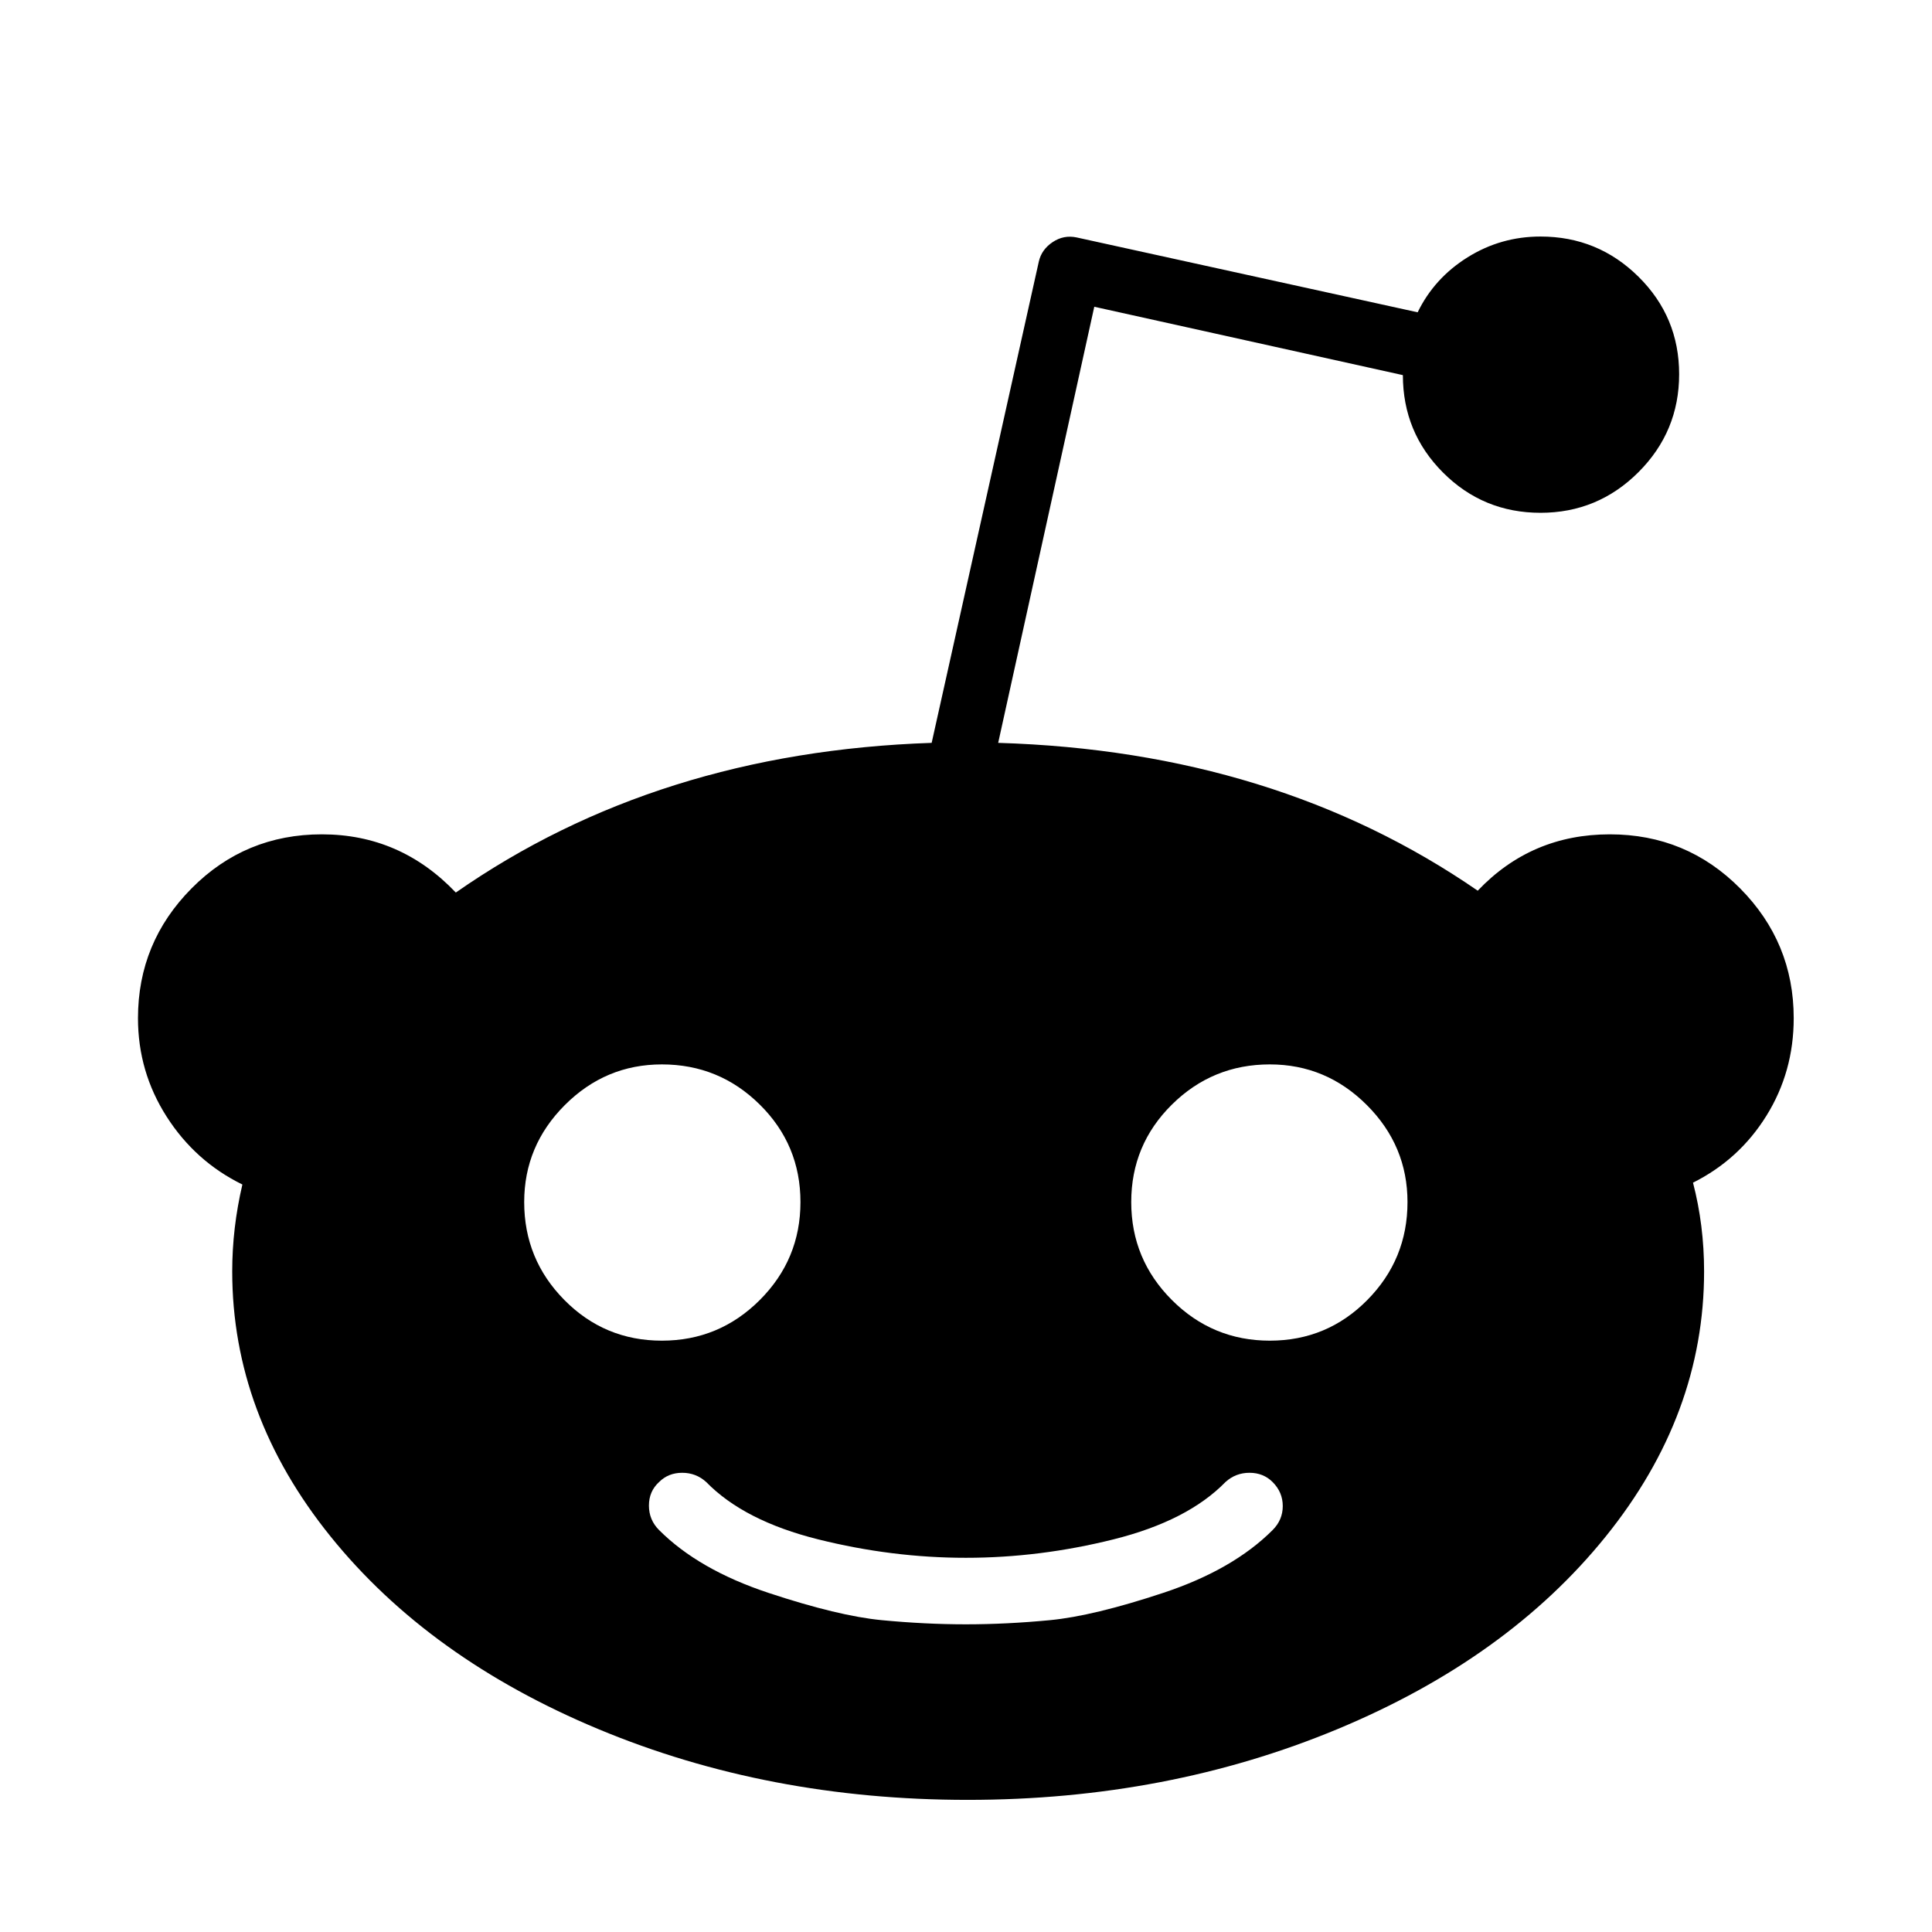
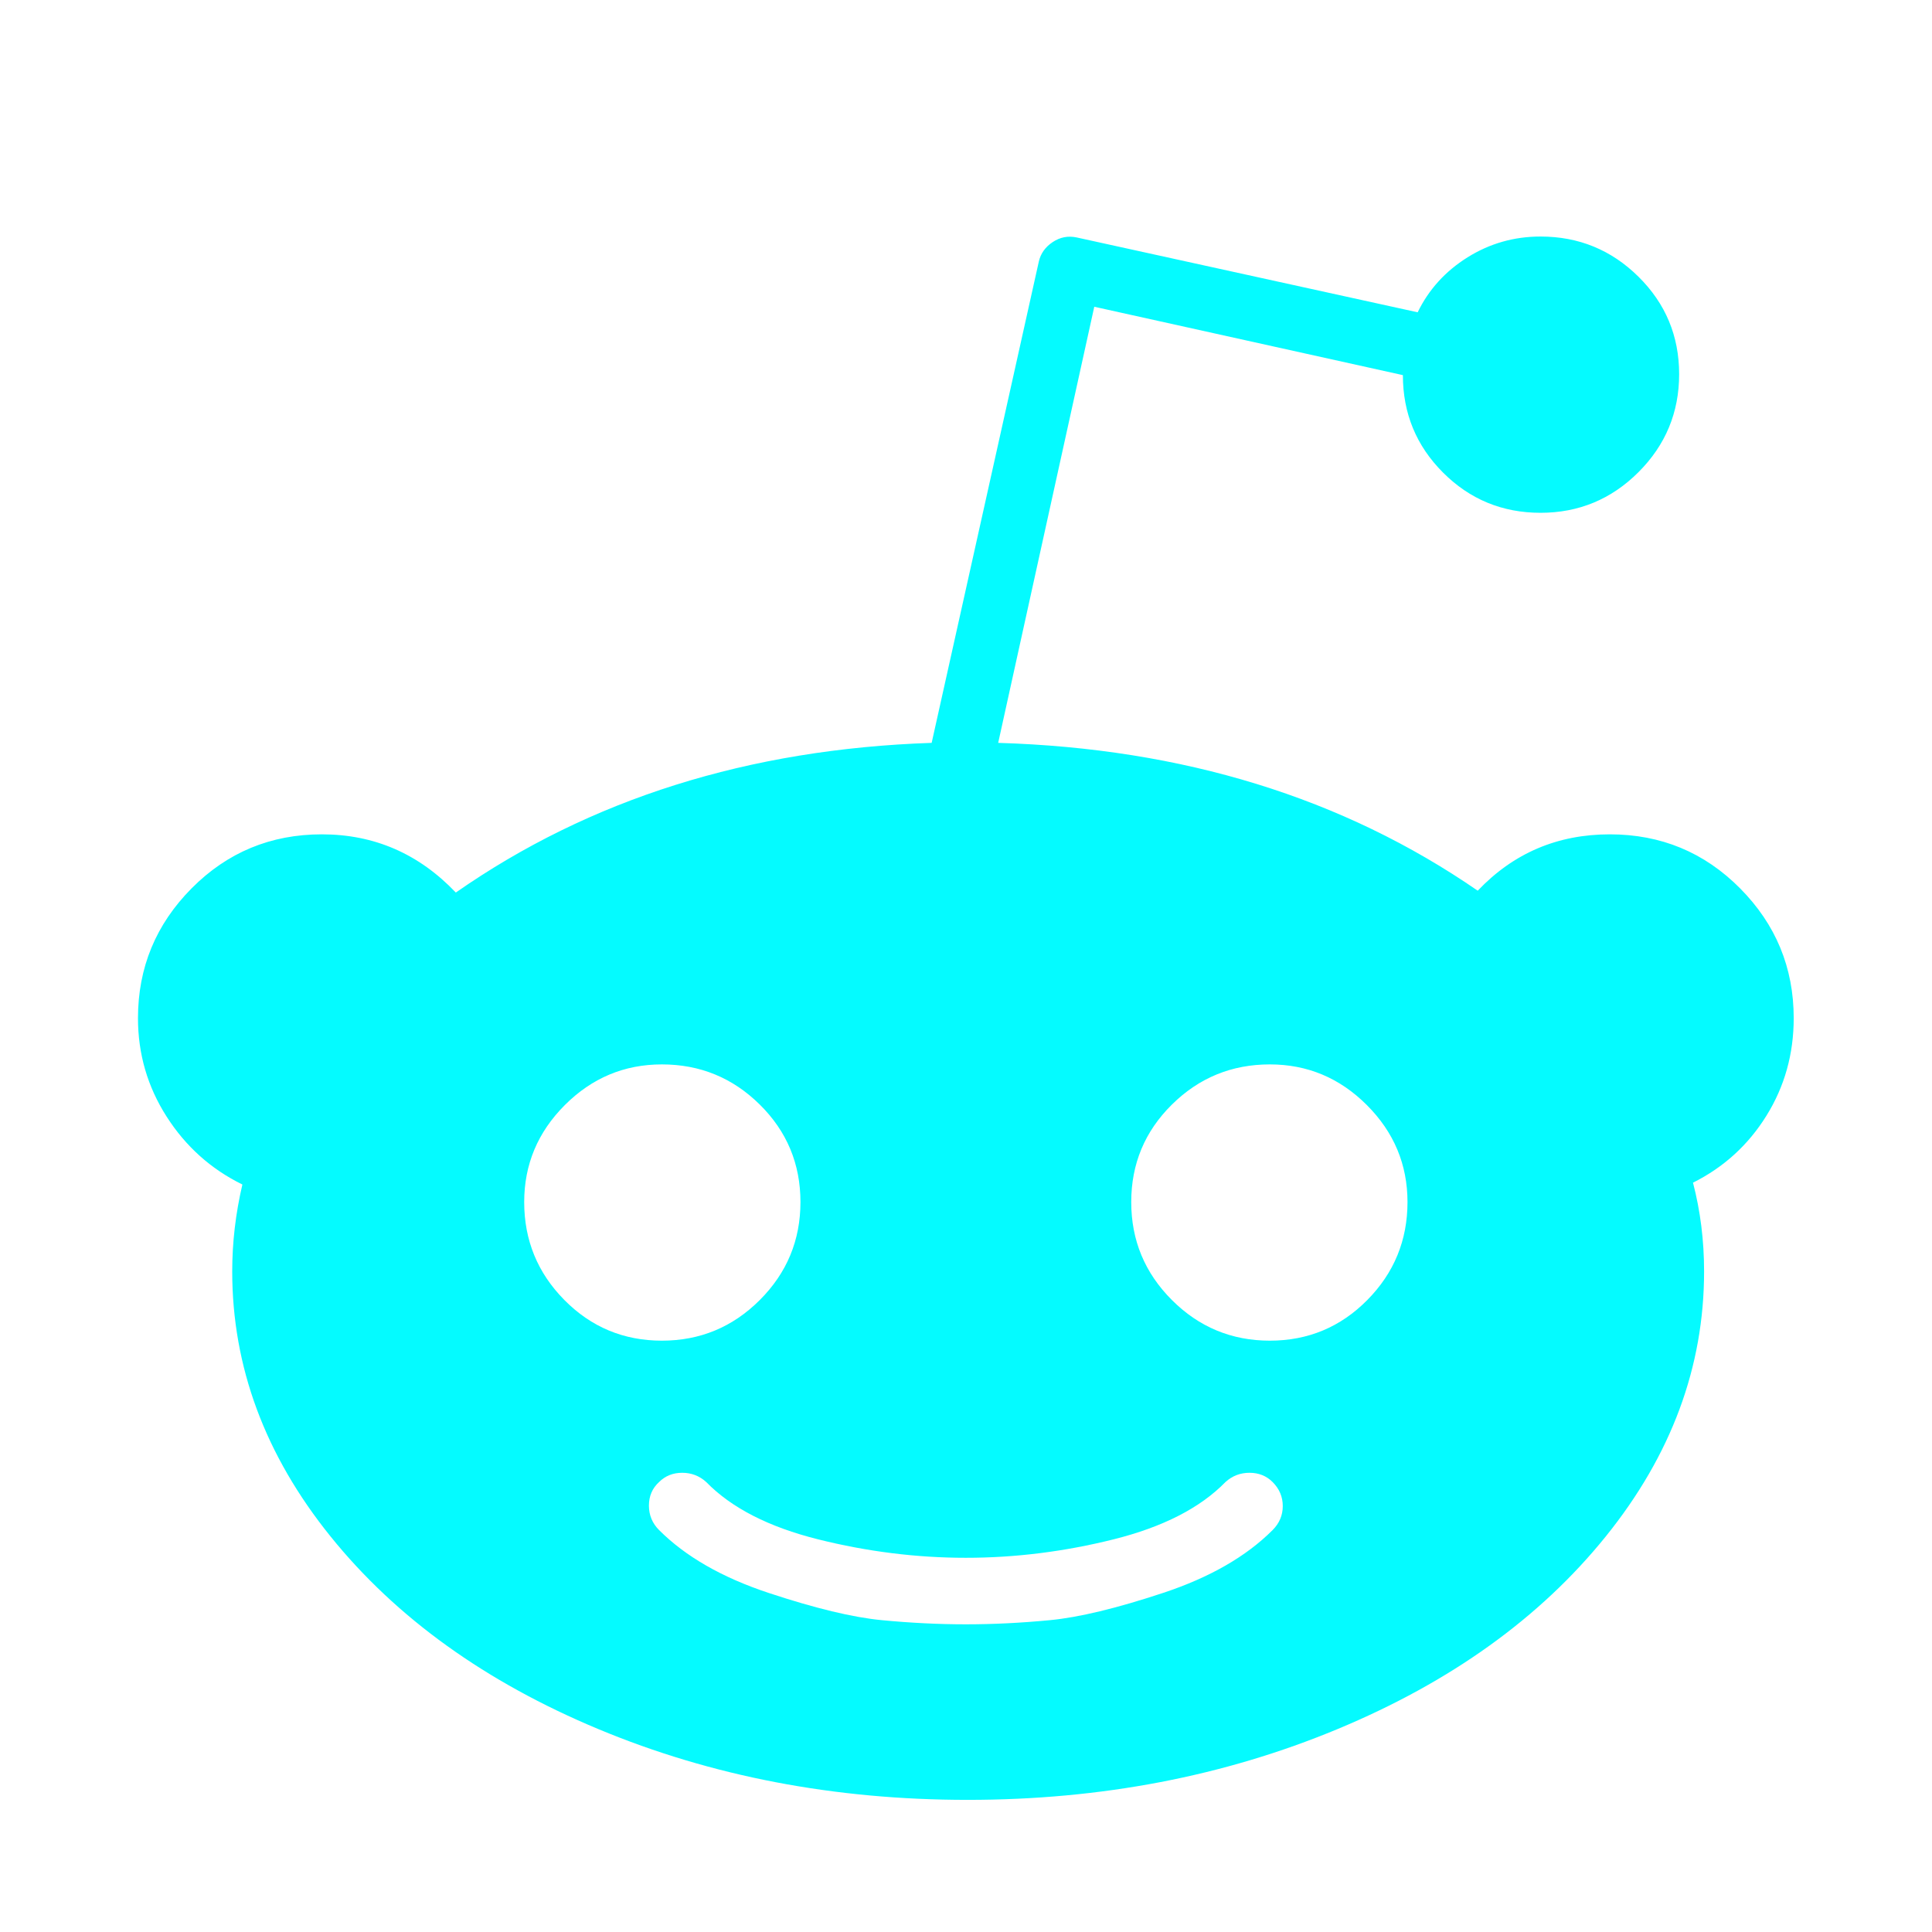
- <svg xmlns="http://www.w3.org/2000/svg" viewBox="0 0 2091 2091">
-   <path d="M1941.333 1102q0 58-29.5 105.5t-79.5 72.5q12 46 12 96 0 155-106.5 287t-290.5 208.5-400 76.5-399.5-76.5-290-208.5-106.5-287q0-47 11-94-51-25-82-73.5t-31-106.5q0-82 58-140.5t141-58.5q85 0 145 63 218-152 515-162l116-521q3-13 15-21t26-5l369 81q18-37 54-59.5t79-22.5q62 0 106 43.5t44 105.5-44 106-106 44-105.5-43.5-43.5-105.5l-334-74-104 472q300 9 519 160 58-61 143-61 83 0 141 58.5t58 140.5zm-1374 199q0 62 43.5 106t105.5 44 106-44 44-106-44-105.5-106-43.5q-61 0-105 44t-44 105zm810 355q11-11 11-26t-11-26q-10-10-25-10t-26 10q-41 42-121 62t-160 20-160-20-121-62q-11-10-26-10t-25 10q-11 10-11 25.5t11 26.5q43 43 118.5 68t122.5 29.5 91 4.5 91-4.5 122.5-29.5 118.5-68zm-3-205q62 0 105.5-44t43.5-106q0-61-44-105t-105-44q-62 0-106 43.5t-44 105.5 44 106 106 44z" />
+ <svg xmlns="http://www.w3.org/2000/svg" width="2091" height="2091">
+   <g>
+     <rect fill="none" id="canvas_background" height="402" width="582" y="-1" x="-1" />
+   </g>
+   <g>
+     <path fill="#04fbff" id="svg_1" d="m1941.333,1102q0,58 -29.5,105.5t-79.5,72.5q12,46 12,96q0,155 -106.5,287t-290.5,208.5t-400,76.5t-399.5,-76.5t-290,-208.5t-106.5,-287q0,-47 11,-94q-51,-25 -82,-73.5t-31,-106.5q0,-82 58,-140.5t141,-58.5q85,0 145,63q218,-152 515,-162l116,-521q3,-13 15,-21t26,-5l369,81q18,-37 54,-59.5t79,-22.5q62,0 106,43.5t44,105.5t-44,106t-106,44t-105.5,-43.5t-43.5,-105.5l-334,-74l-104,472q300,9 519,160q58,-61 143,-61q83,0 141,58.5t58,140.5zm-1374,199q0,62 43.5,106t105.5,44t106,-44t44,-106t-44,-105.5t-106,-43.5q-61,0 -105,44t-44,105zm810,355q11,-11 11,-26t-11,-26q-10,-10 -25,-10t-26,10q-41,42 -121,62t-160,20t-160,-20t-121,-62q-11,-10 -26,-10t-25,10q-11,10 -11,25.5t11,26.5q43,43 118.5,68t122.5,29.5t91,4.5t91,-4.5t122.5,-29.5t118.5,-68zm-3,-205q62,0 105.5,-44t43.5,-106q0,-61 -44,-105t-105,-44q-62,0 -106,43.5t-44,105.5t44,106t106,44z" />
+   </g>
</svg>
